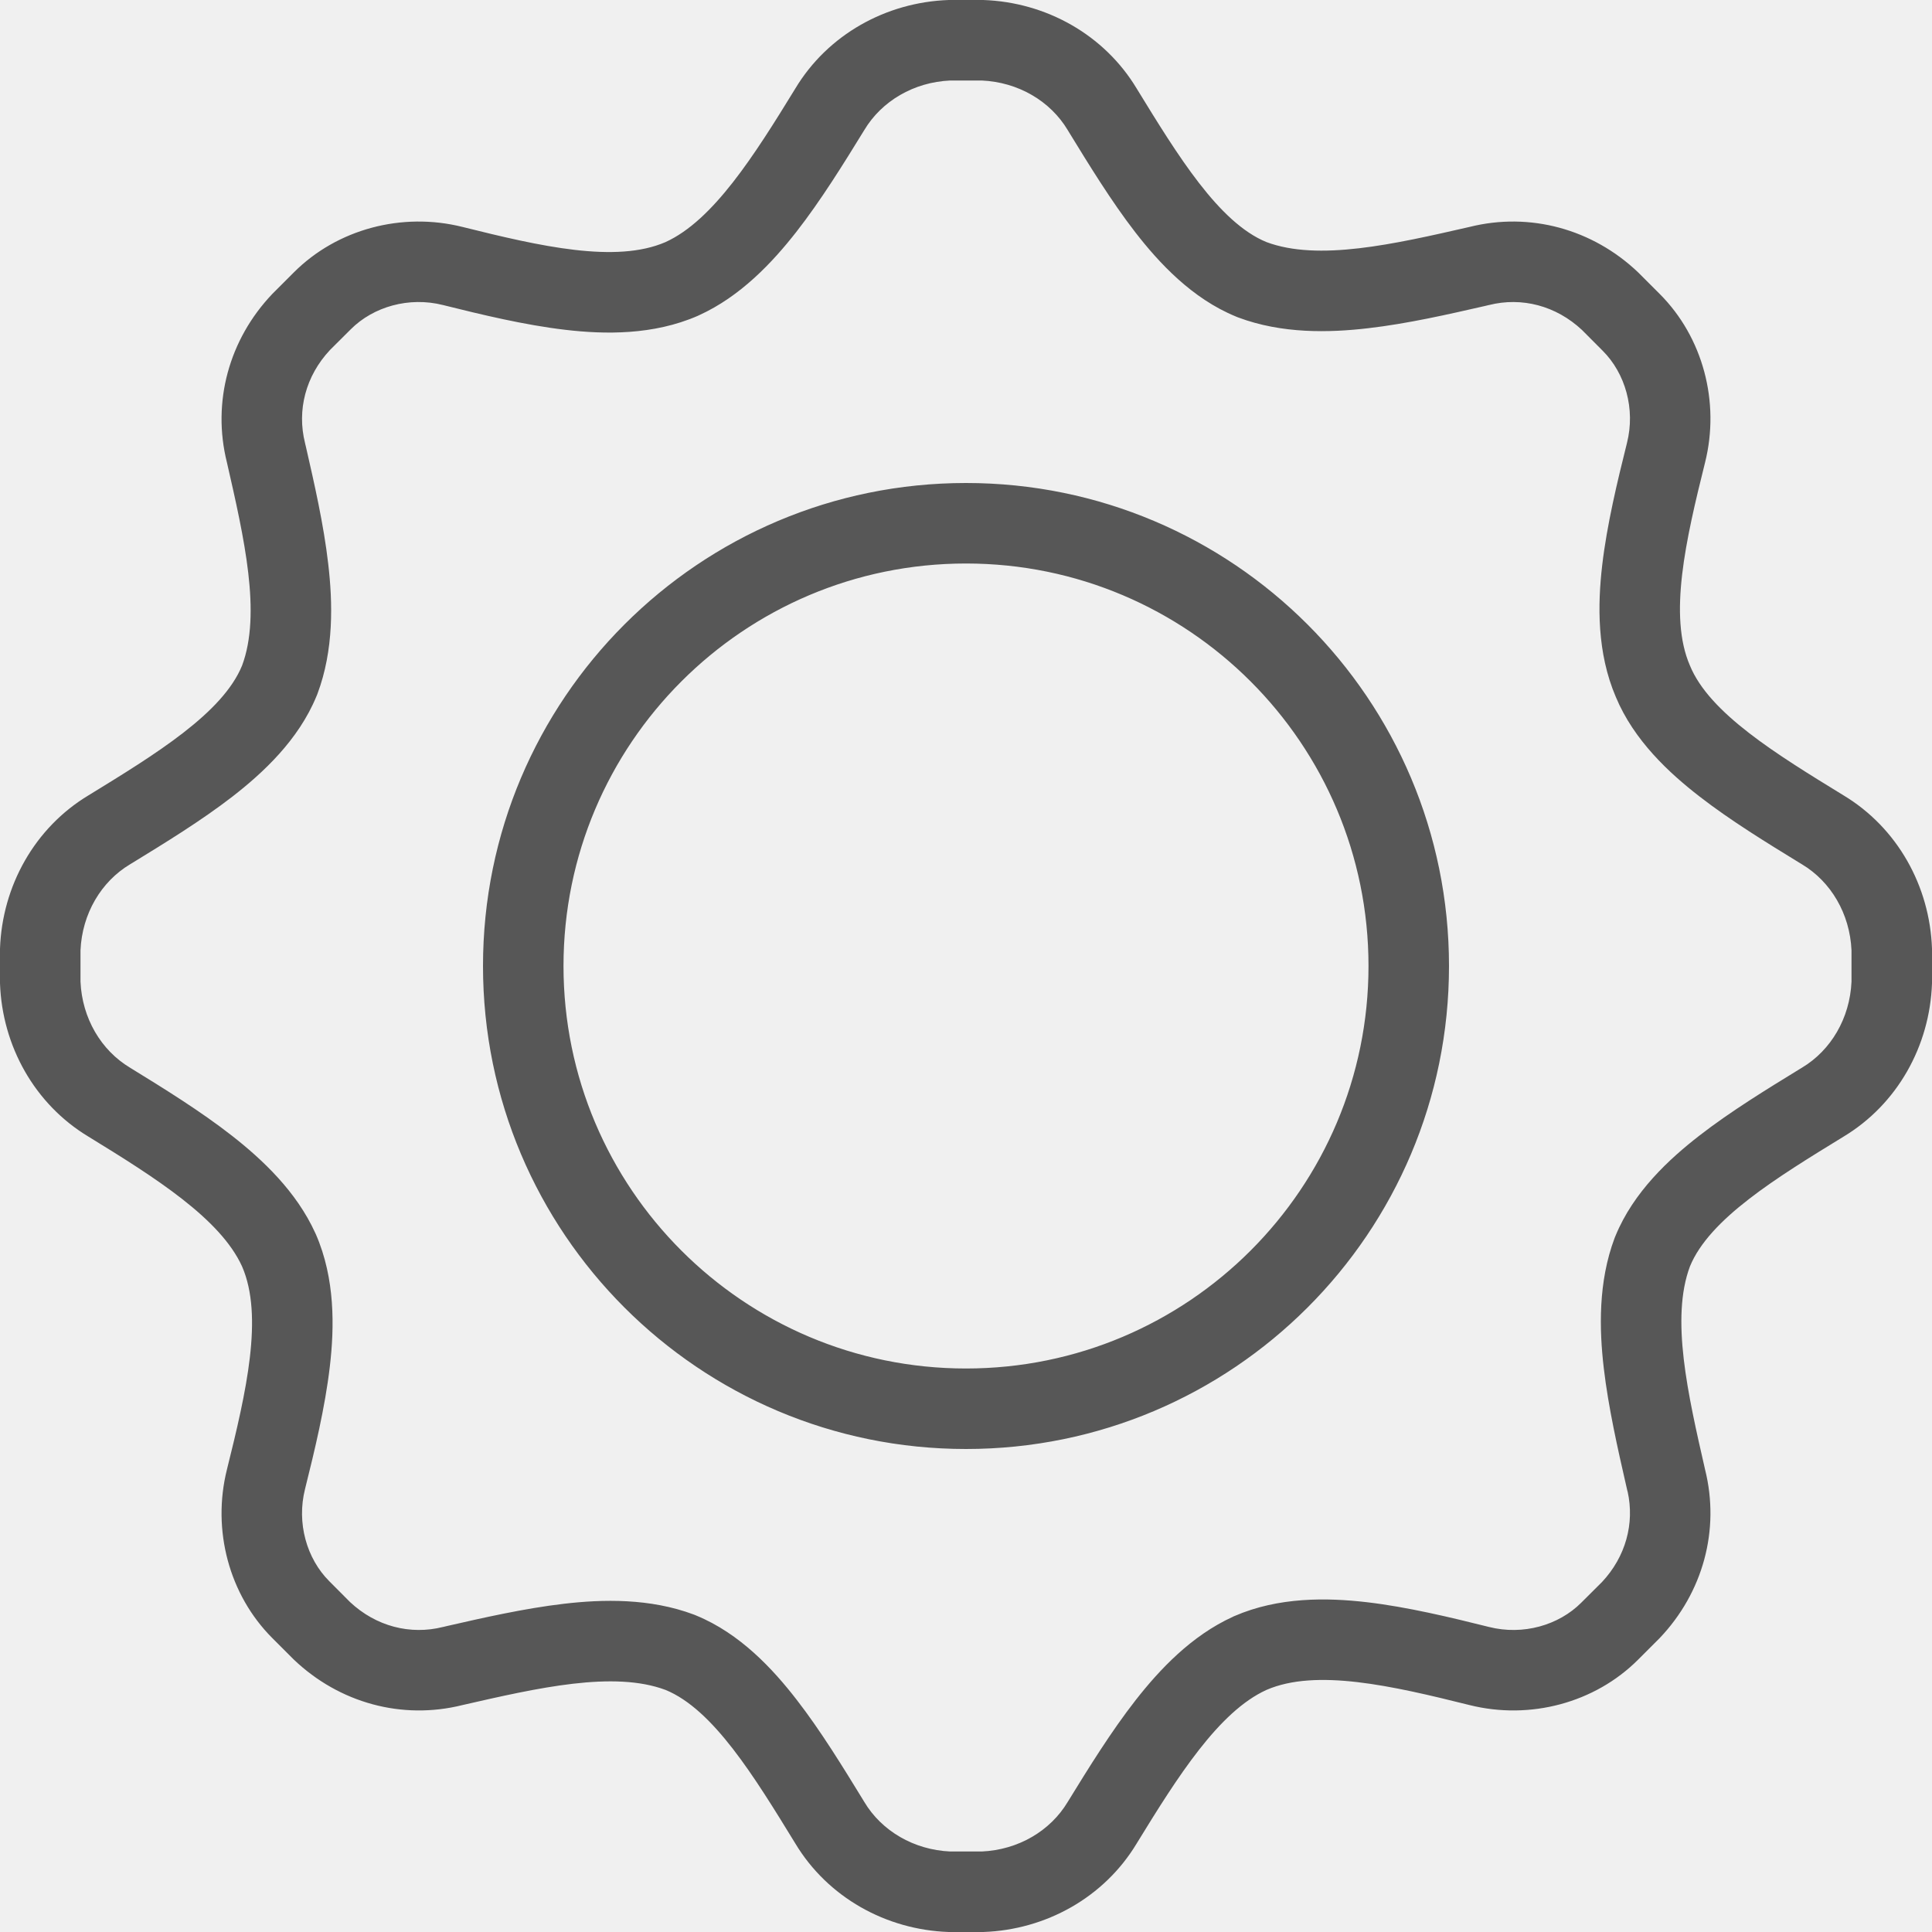
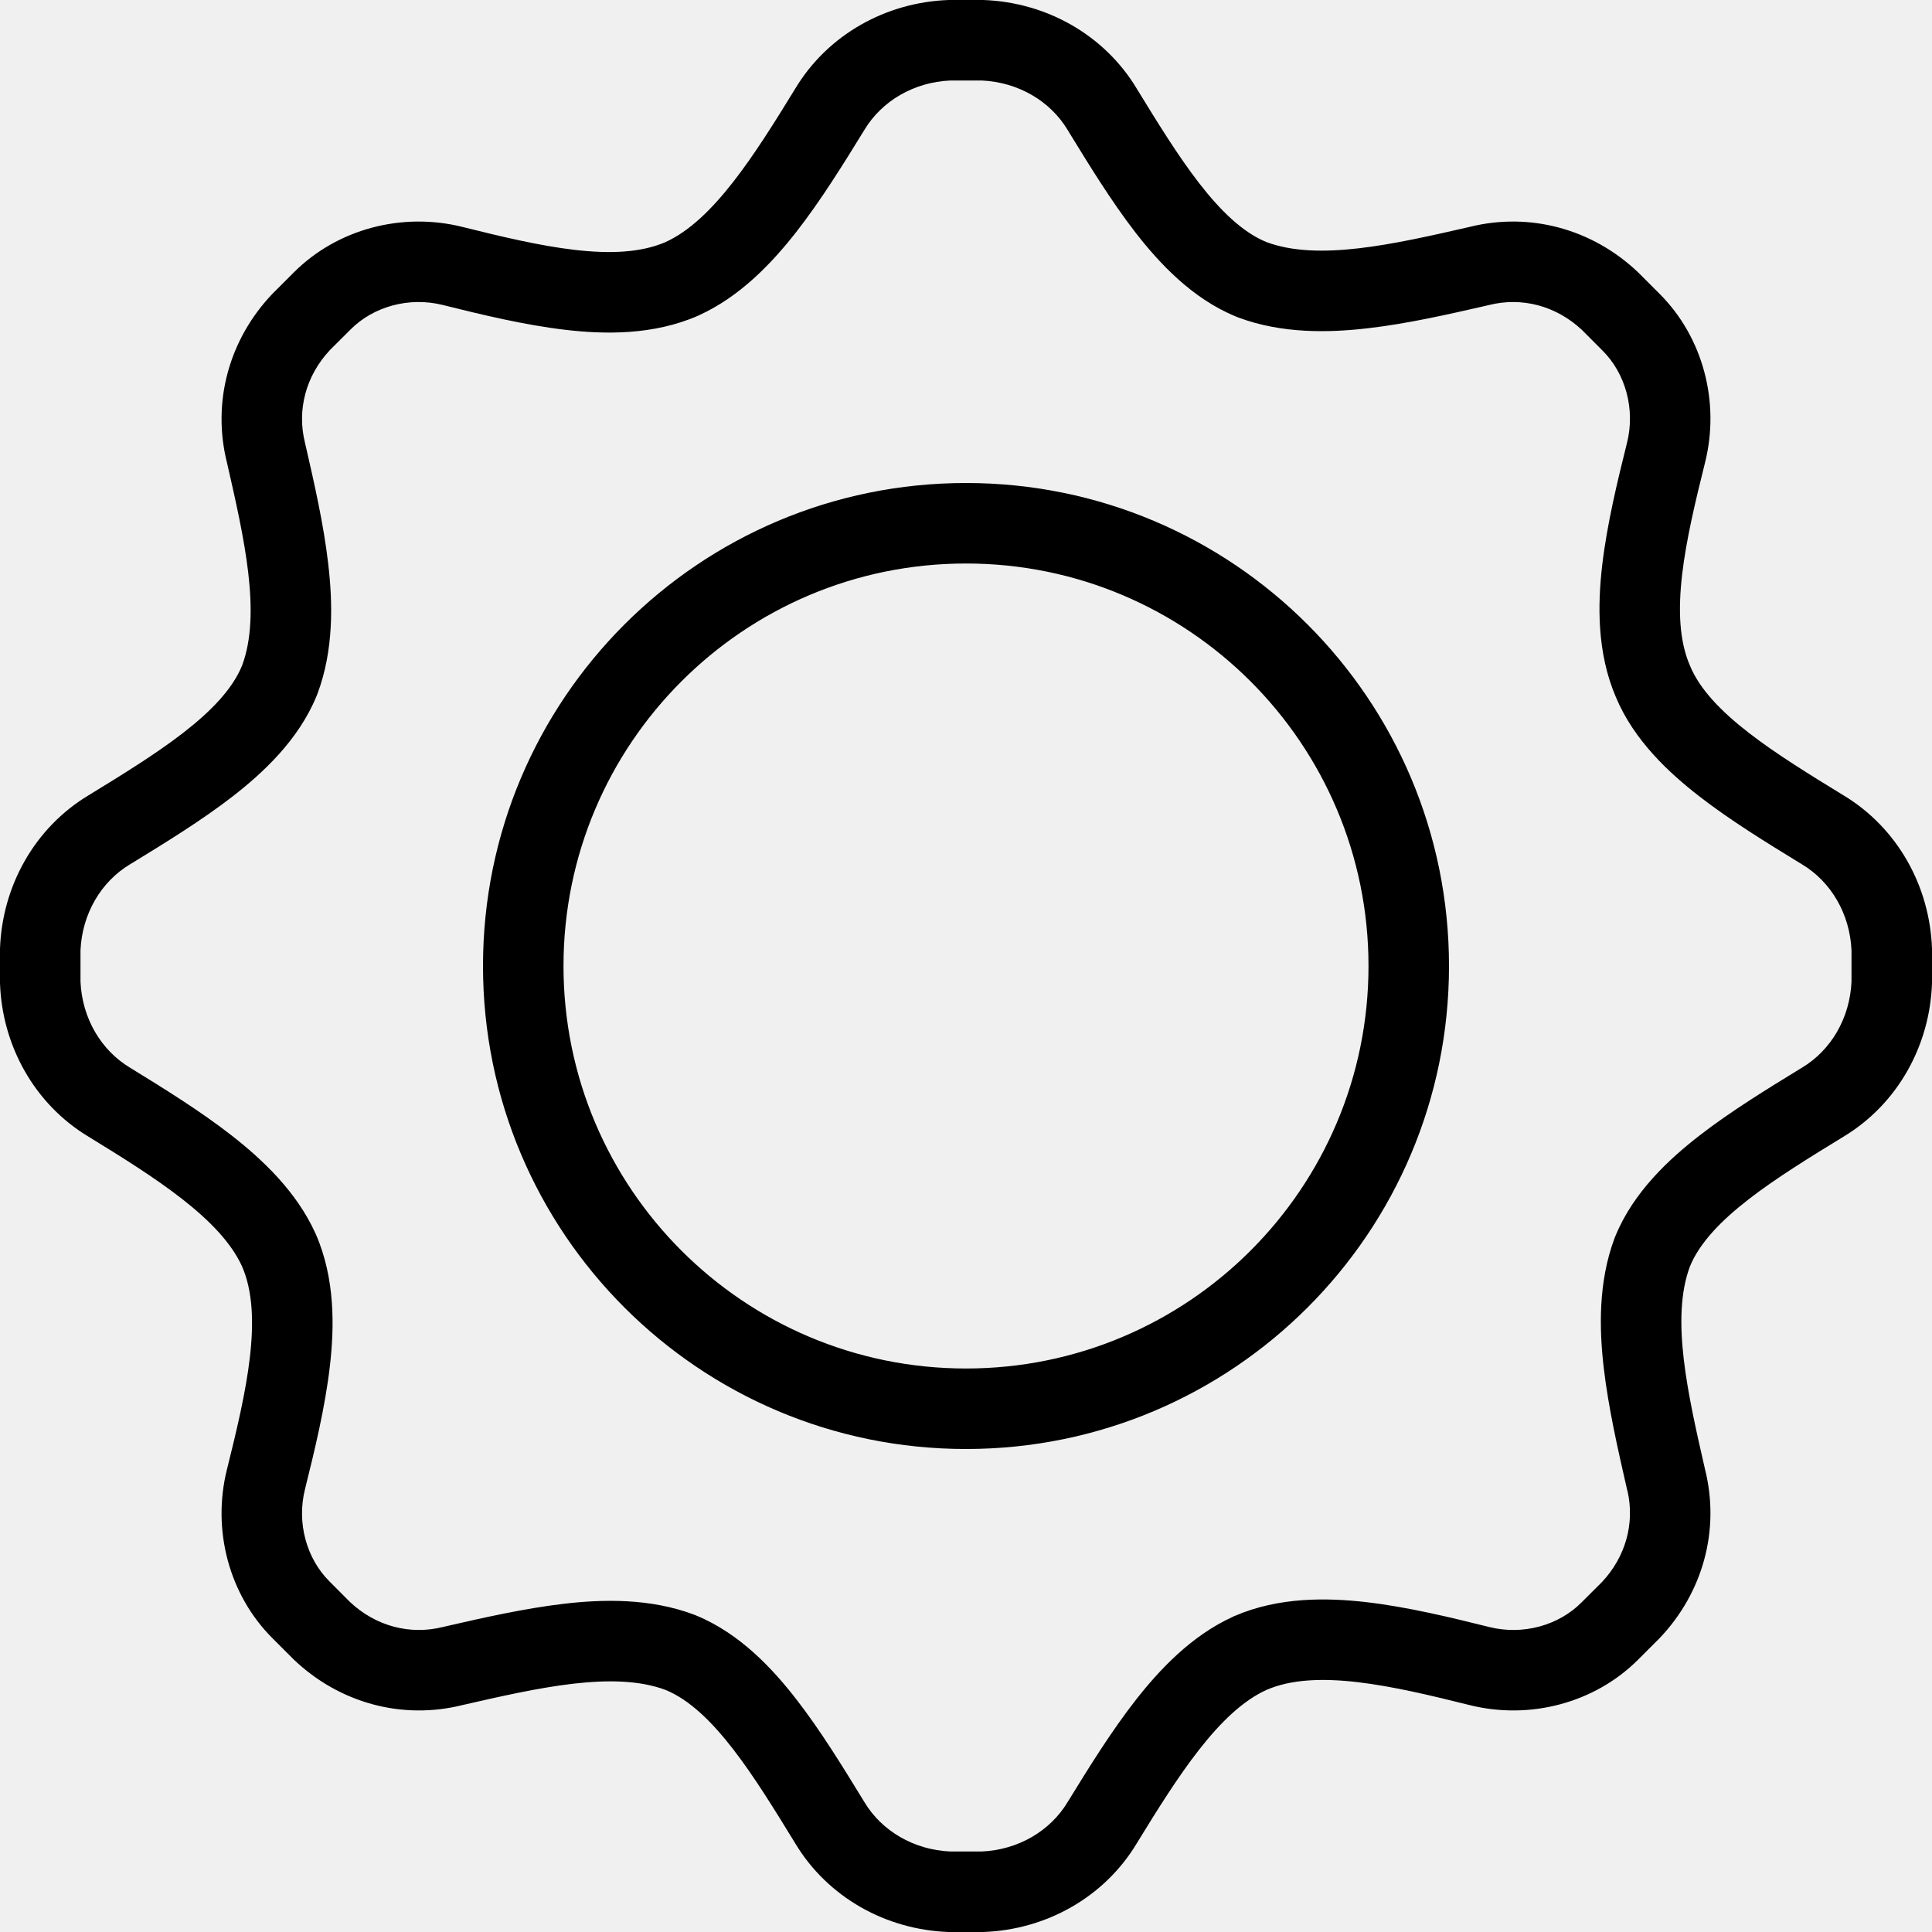
<svg xmlns="http://www.w3.org/2000/svg" width="24" height="24" viewBox="0 0 24 24" fill="none">
  <g clip-path="url(#clip0_4057_21401)">
-     <path fill-rule="evenodd" clip-rule="evenodd" d="M22.899 9.879C22.067 9.369 21.235 8.859 20.993 8.268C20.725 7.651 20.94 6.711 21.181 5.745C21.369 4.993 21.154 4.188 20.617 3.651L20.349 3.383C19.785 2.846 19.007 2.631 18.255 2.819C17.315 3.034 16.376 3.248 15.732 3.007C15.141 2.765 14.631 1.933 14.121 1.101C13.718 0.43 12.993 0.027 12.215 0H11.785C11.007 0.027 10.282 0.43 9.879 1.101C9.369 1.933 8.859 2.738 8.268 3.007C7.651 3.275 6.711 3.06 5.745 2.819C4.993 2.631 4.188 2.846 3.651 3.383L3.383 3.651C2.846 4.215 2.631 4.993 2.819 5.745C3.034 6.685 3.248 7.624 3.007 8.268C2.765 8.859 1.933 9.369 1.101 9.879C0.43 10.282 0.027 11.007 0 11.785V12.215C0.027 12.993 0.43 13.718 1.101 14.121C1.933 14.631 2.738 15.141 3.007 15.732C3.275 16.349 3.06 17.289 2.819 18.255C2.631 19.007 2.846 19.812 3.383 20.349L3.651 20.617C4.215 21.154 4.993 21.369 5.745 21.181C6.685 20.966 7.624 20.752 8.268 20.993C8.859 21.235 9.369 22.067 9.879 22.899C10.282 23.57 11.007 23.973 11.785 24H12.215C12.993 23.973 13.718 23.57 14.121 22.899C14.631 22.067 15.141 21.262 15.732 20.993C16.349 20.725 17.289 20.94 18.255 21.181C19.007 21.369 19.812 21.154 20.349 20.617L20.617 20.349C21.154 19.785 21.369 19.007 21.181 18.255C20.966 17.315 20.752 16.376 20.993 15.732C21.235 15.141 22.067 14.631 22.899 14.121C23.57 13.718 23.973 12.993 24 12.215V11.785C23.973 11.007 23.57 10.282 22.899 9.879ZM23 11.805C22.98 11.351 22.744 10.952 22.385 10.737L22.377 10.732L22.352 10.717C21.954 10.473 21.498 10.194 21.113 9.895C20.738 9.605 20.297 9.199 20.072 8.657C19.837 8.108 19.846 7.511 19.903 7.022C19.962 6.516 20.092 5.979 20.211 5.502C20.317 5.08 20.19 4.638 19.91 4.358L19.652 4.099C19.329 3.797 18.904 3.687 18.498 3.789L18.488 3.791L18.451 3.8C18 3.903 17.485 4.021 16.998 4.077C16.512 4.134 15.926 4.148 15.38 3.943L15.367 3.938L15.353 3.932C14.806 3.708 14.397 3.264 14.105 2.888C13.806 2.502 13.527 2.046 13.283 1.648L13.263 1.615C13.048 1.256 12.649 1.02 12.195 1H11.805C11.351 1.02 10.952 1.256 10.737 1.615L10.732 1.623C10.48 2.033 10.197 2.491 9.892 2.881C9.596 3.259 9.2 3.682 8.682 3.917L8.675 3.92L8.667 3.924C8.116 4.164 7.514 4.155 7.022 4.097C6.516 4.038 5.979 3.908 5.502 3.789C5.08 3.683 4.638 3.81 4.358 4.09L4.099 4.348C3.797 4.67 3.687 5.096 3.789 5.502L3.791 5.512L3.8 5.549C3.903 6 4.021 6.514 4.077 7.002C4.134 7.488 4.148 8.074 3.943 8.62L3.938 8.633L3.932 8.647C3.708 9.194 3.264 9.603 2.888 9.895C2.502 10.194 2.046 10.473 1.648 10.717L1.615 10.737C1.256 10.952 1.02 11.351 1 11.805V12.195C1.02 12.649 1.256 13.048 1.615 13.263L1.623 13.268C2.033 13.52 2.491 13.803 2.881 14.108C3.259 14.404 3.682 14.8 3.917 15.318L3.92 15.325L3.924 15.333C4.164 15.884 4.155 16.486 4.097 16.978C4.038 17.484 3.908 18.021 3.789 18.498C3.683 18.92 3.81 19.362 4.09 19.642L4.348 19.901C4.67 20.203 5.096 20.313 5.502 20.211L5.512 20.209L5.549 20.2C6 20.097 6.514 19.98 7.002 19.923C7.488 19.866 8.074 19.852 8.62 20.057L8.633 20.062L8.647 20.068C9.194 20.292 9.603 20.736 9.895 21.113C10.194 21.498 10.473 21.954 10.717 22.352L10.737 22.385C10.952 22.744 11.351 22.98 11.805 23H12.195C12.649 22.98 13.048 22.744 13.263 22.385L13.268 22.377C13.52 21.967 13.803 21.509 14.108 21.119C14.404 20.741 14.8 20.318 15.318 20.083L15.325 20.079L15.333 20.076C15.884 19.836 16.486 19.846 16.978 19.903C17.484 19.962 18.021 20.092 18.498 20.211C18.92 20.317 19.362 20.19 19.642 19.91L19.901 19.652C20.195 19.338 20.307 18.926 20.219 18.529L20.217 18.525L20.2 18.451C20.097 18 19.98 17.485 19.923 16.998C19.866 16.512 19.852 15.926 20.057 15.38L20.062 15.367L20.068 15.353C20.292 14.806 20.736 14.397 21.113 14.105C21.498 13.806 21.954 13.527 22.352 13.283L22.385 13.263C22.744 13.048 22.98 12.649 23 12.195V11.805ZM18 12C18 15.314 15.314 18 12 18C8.686 18 6 15.314 6 12C6 8.686 8.686 6 12 6C15.314 6 18 8.686 18 12ZM17 12C17 14.761 14.761 17 12 17C9.239 17 7 14.761 7 12C7 9.239 9.239 7 12 7C14.761 7 17 9.239 17 12Z" fill="#575757" />
+     <path fill-rule="evenodd" clip-rule="evenodd" d="M22.899 9.879C22.067 9.369 21.235 8.859 20.993 8.268C20.725 7.651 20.94 6.711 21.181 5.745C21.369 4.993 21.154 4.188 20.617 3.651L20.349 3.383C19.785 2.846 19.007 2.631 18.255 2.819C17.315 3.034 16.376 3.248 15.732 3.007C15.141 2.765 14.631 1.933 14.121 1.101C13.718 0.43 12.993 0.027 12.215 0H11.785C11.007 0.027 10.282 0.43 9.879 1.101C9.369 1.933 8.859 2.738 8.268 3.007C7.651 3.275 6.711 3.06 5.745 2.819C4.993 2.631 4.188 2.846 3.651 3.383L3.383 3.651C2.846 4.215 2.631 4.993 2.819 5.745C3.034 6.685 3.248 7.624 3.007 8.268C2.765 8.859 1.933 9.369 1.101 9.879C0.43 10.282 0.027 11.007 0 11.785V12.215C0.027 12.993 0.43 13.718 1.101 14.121C1.933 14.631 2.738 15.141 3.007 15.732C3.275 16.349 3.06 17.289 2.819 18.255C2.631 19.007 2.846 19.812 3.383 20.349L3.651 20.617C4.215 21.154 4.993 21.369 5.745 21.181C6.685 20.966 7.624 20.752 8.268 20.993C8.859 21.235 9.369 22.067 9.879 22.899C10.282 23.57 11.007 23.973 11.785 24H12.215C12.993 23.973 13.718 23.57 14.121 22.899C14.631 22.067 15.141 21.262 15.732 20.993C16.349 20.725 17.289 20.94 18.255 21.181C19.007 21.369 19.812 21.154 20.349 20.617L20.617 20.349C21.154 19.785 21.369 19.007 21.181 18.255C20.966 17.315 20.752 16.376 20.993 15.732C21.235 15.141 22.067 14.631 22.899 14.121C23.57 13.718 23.973 12.993 24 12.215V11.785C23.973 11.007 23.57 10.282 22.899 9.879ZM23 11.805C22.98 11.351 22.744 10.952 22.385 10.737L22.377 10.732L22.352 10.717C21.954 10.473 21.498 10.194 21.113 9.895C20.738 9.605 20.297 9.199 20.072 8.657C19.837 8.108 19.846 7.511 19.903 7.022C19.962 6.516 20.092 5.979 20.211 5.502C20.317 5.08 20.19 4.638 19.91 4.358L19.652 4.099C19.329 3.797 18.904 3.687 18.498 3.789L18.488 3.791L18.451 3.8C18 3.903 17.485 4.021 16.998 4.077C16.512 4.134 15.926 4.148 15.38 3.943L15.367 3.938L15.353 3.932C14.806 3.708 14.397 3.264 14.105 2.888C13.806 2.502 13.527 2.046 13.283 1.648L13.263 1.615C13.048 1.256 12.649 1.02 12.195 1H11.805C11.351 1.02 10.952 1.256 10.737 1.615L10.732 1.623C10.48 2.033 10.197 2.491 9.892 2.881C9.596 3.259 9.2 3.682 8.682 3.917L8.675 3.92L8.667 3.924C8.116 4.164 7.514 4.155 7.022 4.097C6.516 4.038 5.979 3.908 5.502 3.789C5.08 3.683 4.638 3.81 4.358 4.09L4.099 4.348C3.797 4.67 3.687 5.096 3.789 5.502L3.791 5.512L3.8 5.549C3.903 6 4.021 6.514 4.077 7.002C4.134 7.488 4.148 8.074 3.943 8.62L3.938 8.633L3.932 8.647C3.708 9.194 3.264 9.603 2.888 9.895C2.502 10.194 2.046 10.473 1.648 10.717L1.615 10.737C1.256 10.952 1.02 11.351 1 11.805V12.195C1.02 12.649 1.256 13.048 1.615 13.263L1.623 13.268C2.033 13.52 2.491 13.803 2.881 14.108C3.259 14.404 3.682 14.8 3.917 15.318L3.92 15.325L3.924 15.333C4.164 15.884 4.155 16.486 4.097 16.978C4.038 17.484 3.908 18.021 3.789 18.498C3.683 18.92 3.81 19.362 4.09 19.642L4.348 19.901C4.67 20.203 5.096 20.313 5.502 20.211L5.512 20.209L5.549 20.2C6 20.097 6.514 19.98 7.002 19.923C7.488 19.866 8.074 19.852 8.62 20.057L8.633 20.062L8.647 20.068C9.194 20.292 9.603 20.736 9.895 21.113C10.194 21.498 10.473 21.954 10.717 22.352L10.737 22.385C10.952 22.744 11.351 22.98 11.805 23H12.195C12.649 22.98 13.048 22.744 13.263 22.385L13.268 22.377C13.52 21.967 13.803 21.509 14.108 21.119C14.404 20.741 14.8 20.318 15.318 20.083L15.325 20.079L15.333 20.076C15.884 19.836 16.486 19.846 16.978 19.903C17.484 19.962 18.021 20.092 18.498 20.211C18.92 20.317 19.362 20.19 19.642 19.91L19.901 19.652C20.195 19.338 20.307 18.926 20.219 18.529L20.217 18.525L20.2 18.451C20.097 18 19.98 17.485 19.923 16.998C19.866 16.512 19.852 15.926 20.057 15.38L20.062 15.367L20.068 15.353C20.292 14.806 20.736 14.397 21.113 14.105C21.498 13.806 21.954 13.527 22.352 13.283L22.385 13.263C22.744 13.048 22.98 12.649 23 12.195V11.805ZM18 12C18 15.314 15.314 18 12 18C8.686 18 6 15.314 6 12C6 8.686 8.686 6 12 6C15.314 6 18 8.686 18 12ZM17 12C17 14.761 14.761 17 12 17C9.239 17 7 14.761 7 12C7 9.239 9.239 7 12 7C14.761 7 17 9.239 17 12Z" fill="currentColor" />
  </g>
  <defs>
    <clipPath id="clip0_4057_21401">
-       <rect width="24" height="24" fill="white" />
+       <rect width="24" height="24" fill="currentColor" />
    </clipPath>
  </defs>
</svg>
